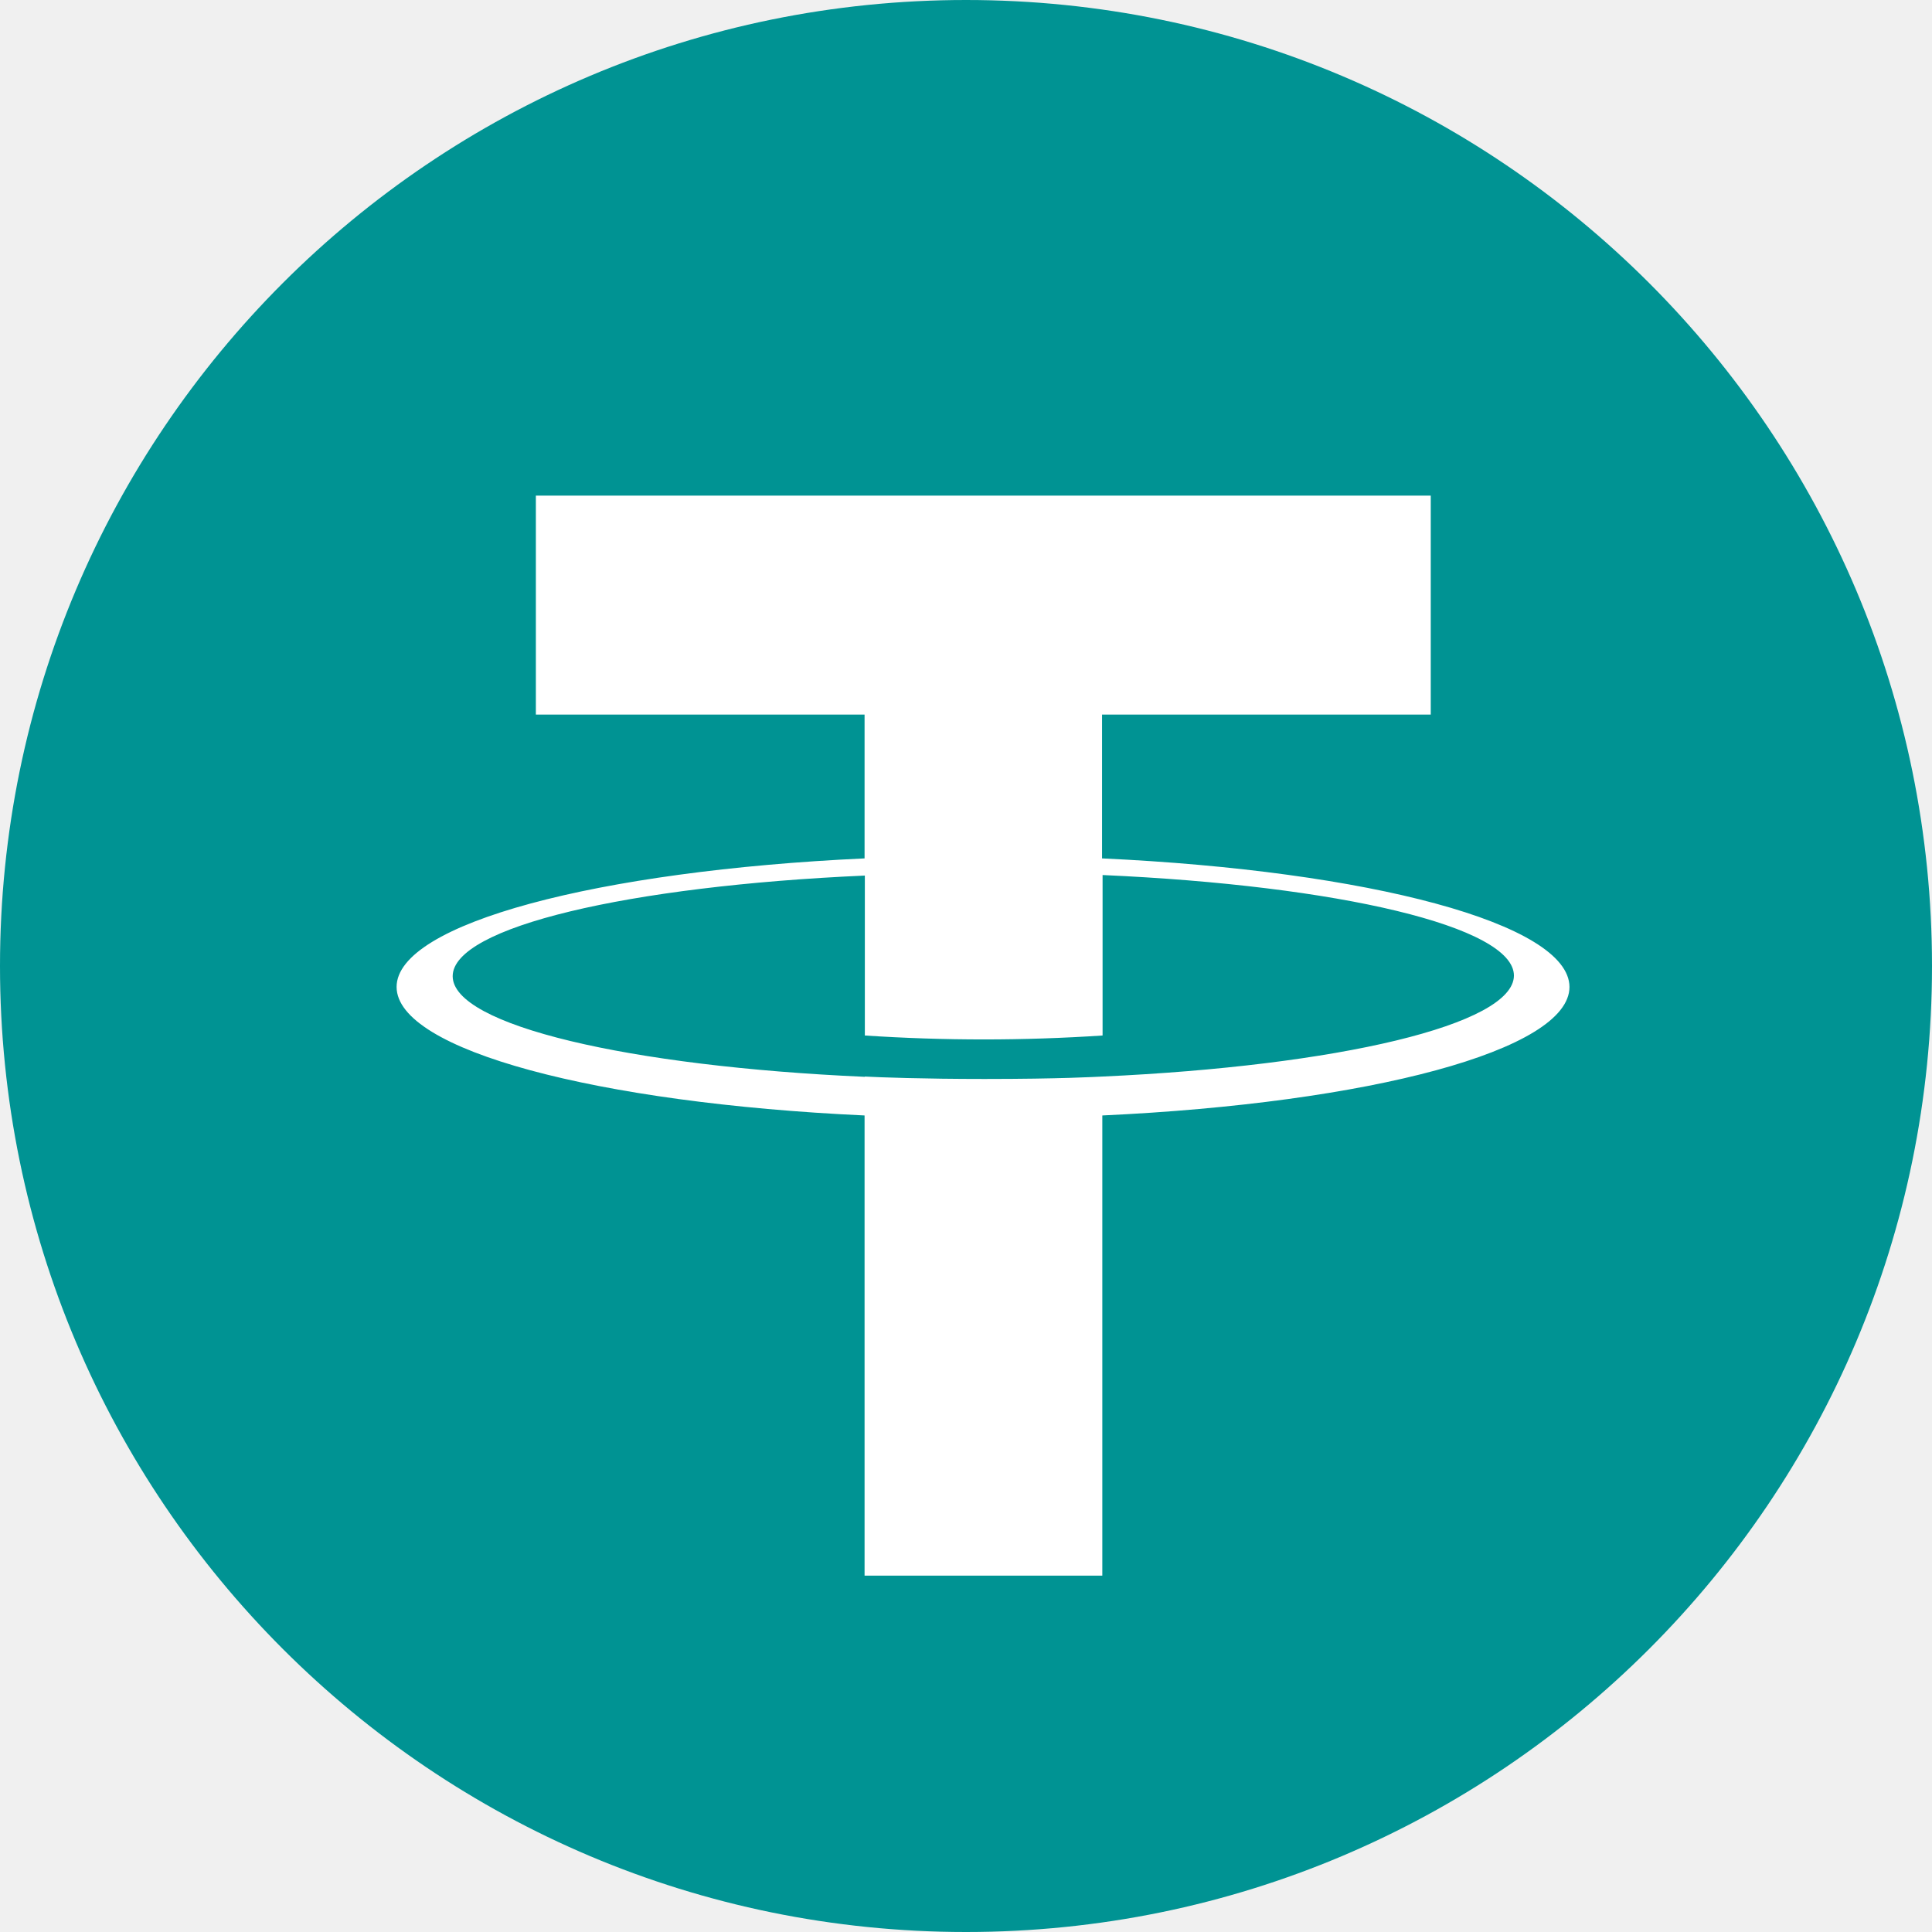
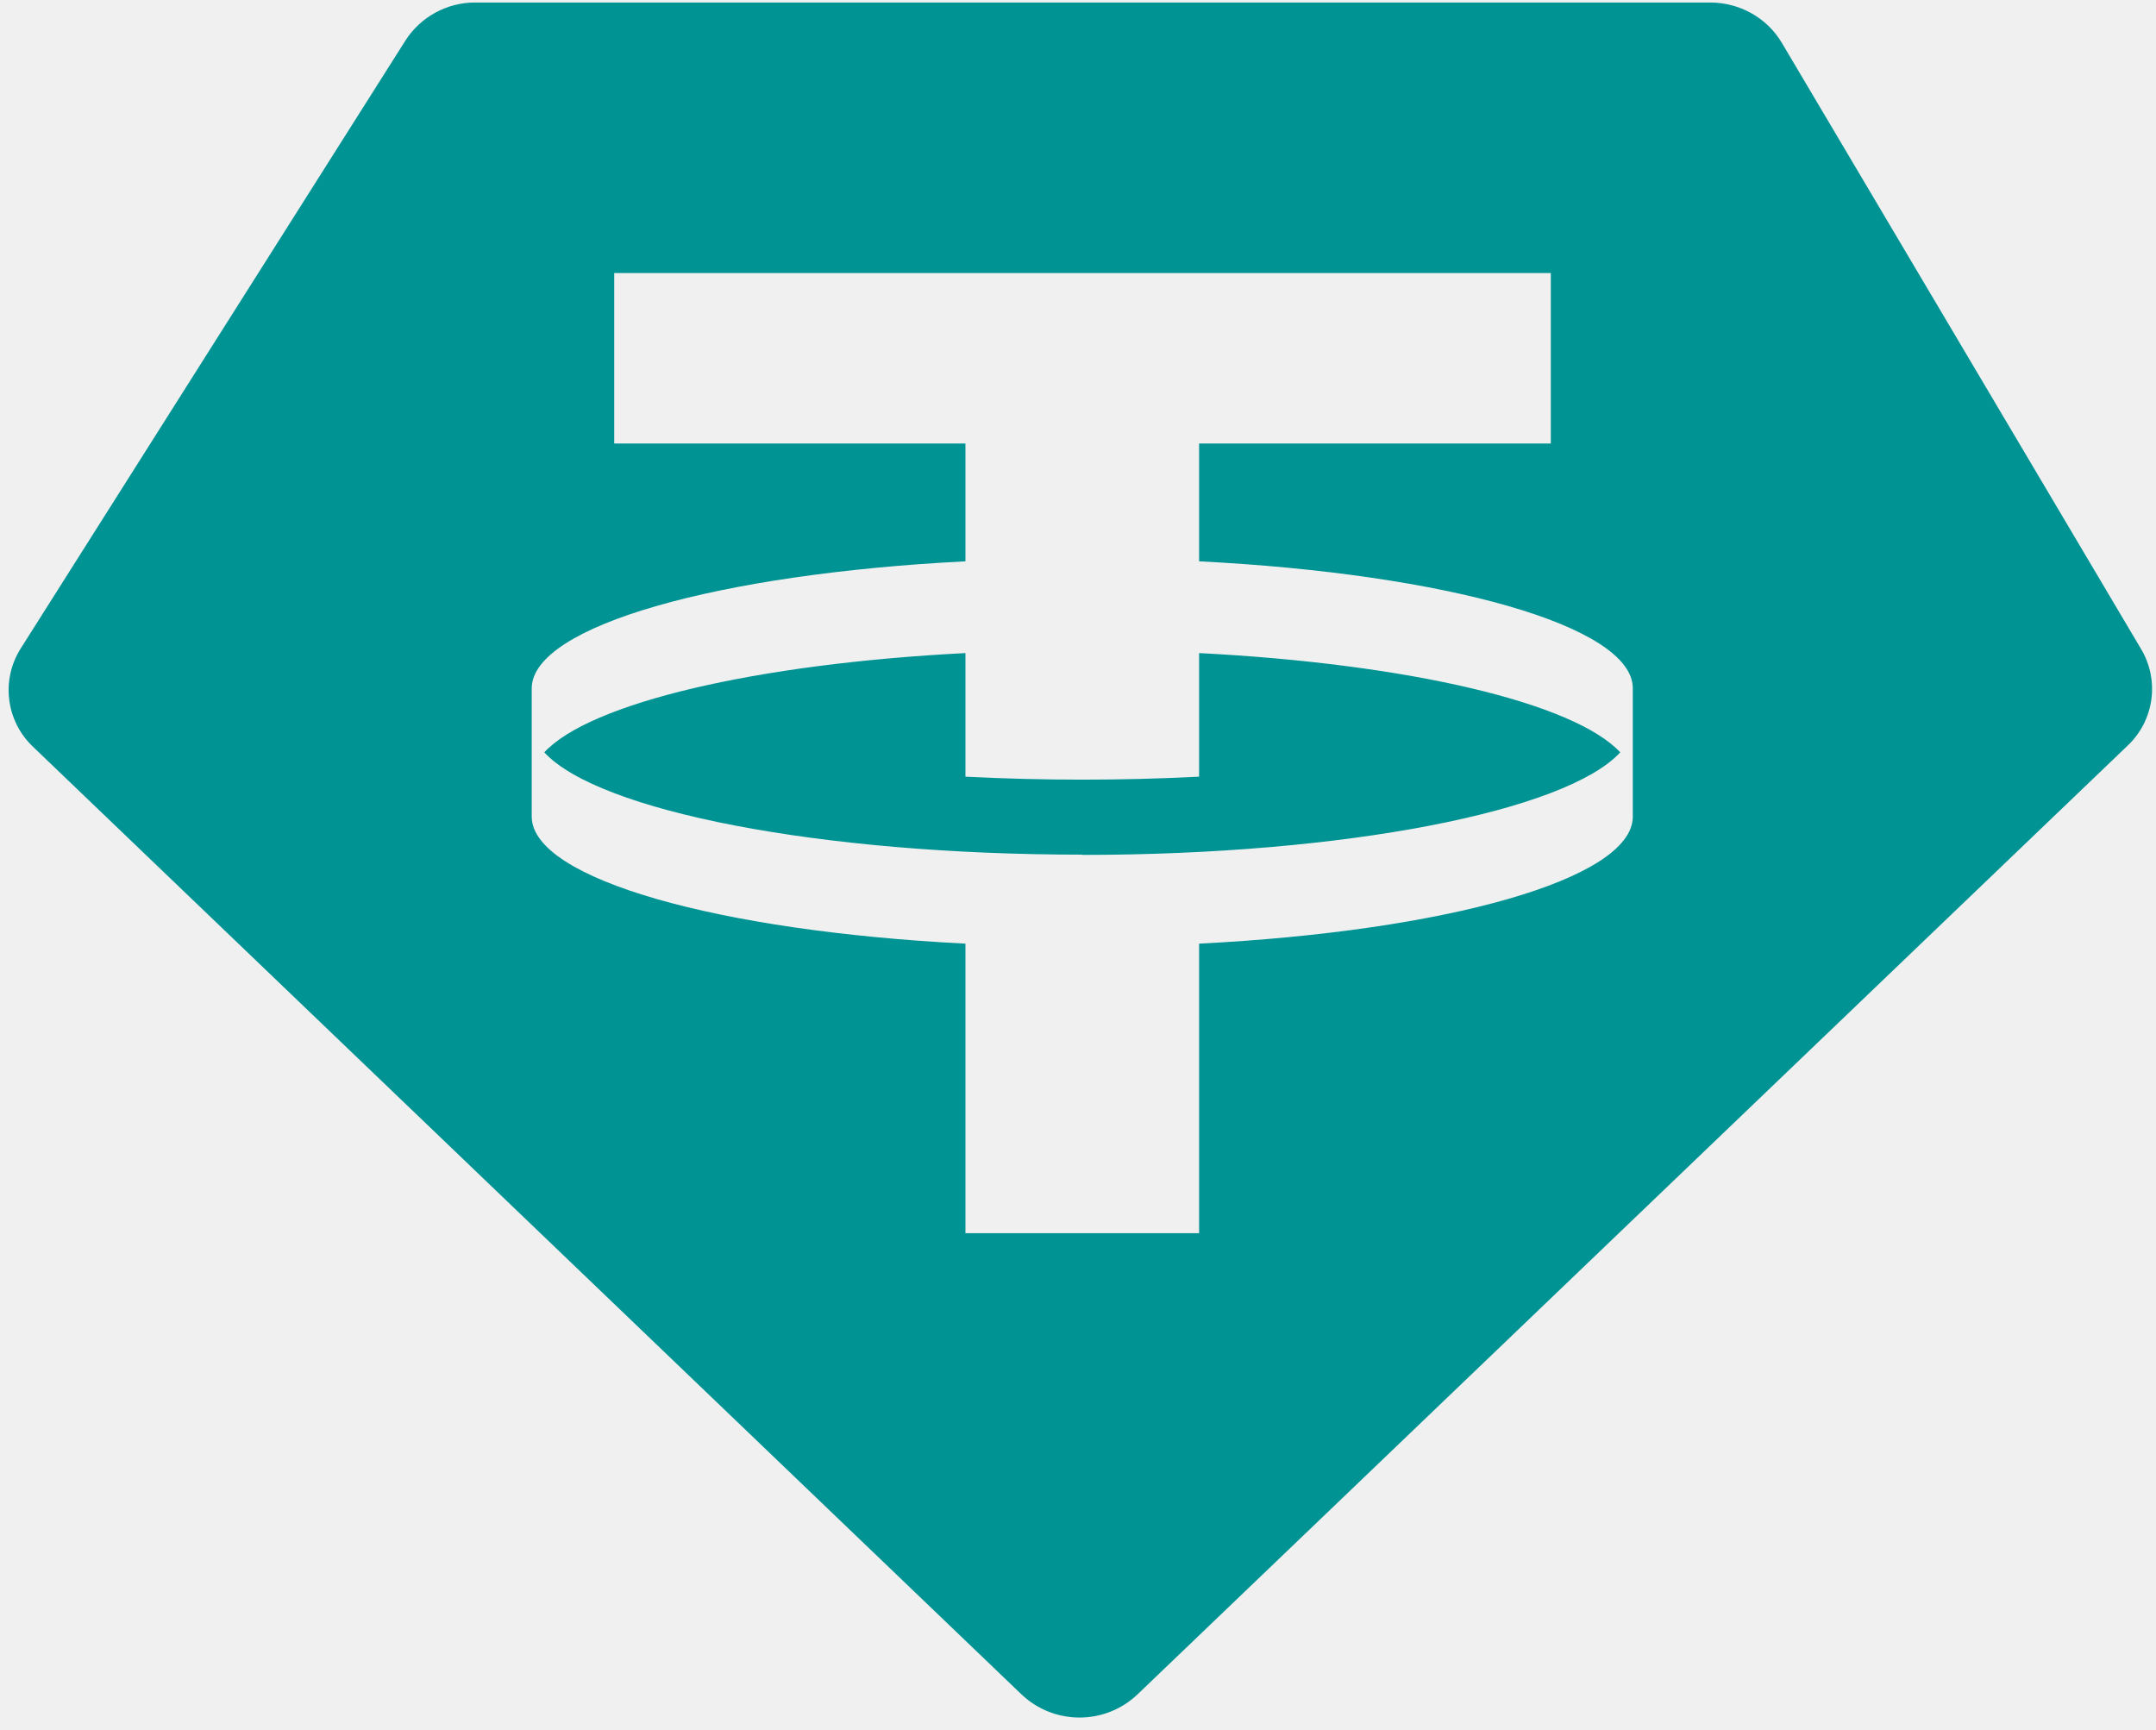
- <svg xmlns="http://www.w3.org/2000/svg" viewBox="0 0 720 720">
-   <path d="M360 0a360 360 0 1 1 0 720 360 360 0 0 1 0-720z" fill="#009393" />
-   <path d="M74.4 501v-53.6h122.5v-81.6h-333.5v81.6h122.5V501c-99.5 4.6-174.4 24.3-174.4 47.9 0 23.6 74.9 43.3 174.4 47.9v171.5h88.6V596.8c99.4-4.6 174.1-24.3 174.1-47.9-.1-23.6-74.8-43.3-174.2-47.9zm.1 81.3c-2.5.1-15.3.9-43.9.9-22.9 0-38.9-.6-44.6-.9v.1c-87.9-3.9-153.6-19.2-153.6-37.5S-102 511.3-14 507.4V567a669.7 669.7 0 0 0 88.6 0v-59.8c87.8 3.9 153.3 19.2 153.3 37.5-.2 18.3-65.7 33.6-153.4 37.6" fill="#fff" transform="translate(336.3 -181.1)" />
+ <svg xmlns="http://www.w3.org/2000/svg" viewBox="0 0 86 69">
+   <path fill-rule="evenodd" clip-rule="evenodd" d="M18.97.1h49.25c1.17 0 2.26.61 2.85 1.6L85.4 25.88a3.11 3.11 0 0 1-.53 3.86l-39.5 37.85a3.36 3.36 0 0 1-4.62 0L1.32 29.79a3.11 3.11 0 0 1-.49-3.93L16.17 1.62A3.3 3.3 0 0 1 18.97.1Zm42.89 10.8v6.79H47.83v4.7c9.85.5 17.25 2.57 17.3 5.04v5.17c-.05 2.47-7.45 4.54-17.3 5.04v11.55h-9.32V37.64c-9.85-.5-17.24-2.57-17.3-5.04v-5.17c.06-2.47 7.45-4.54 17.3-5.04v-4.7H24.5v-6.8h37.37ZM43.17 34.1c10.52 0 19.3-1.75 21.46-4.09-1.83-1.97-8.42-3.53-16.8-3.96v4.93a91.59 91.59 0 0 1-9.32 0v-4.93c-8.37.43-14.97 1.99-16.8 3.96 2.16 2.34 10.95 4.08 21.46 4.08Z" fill="#009393" />
</svg>
